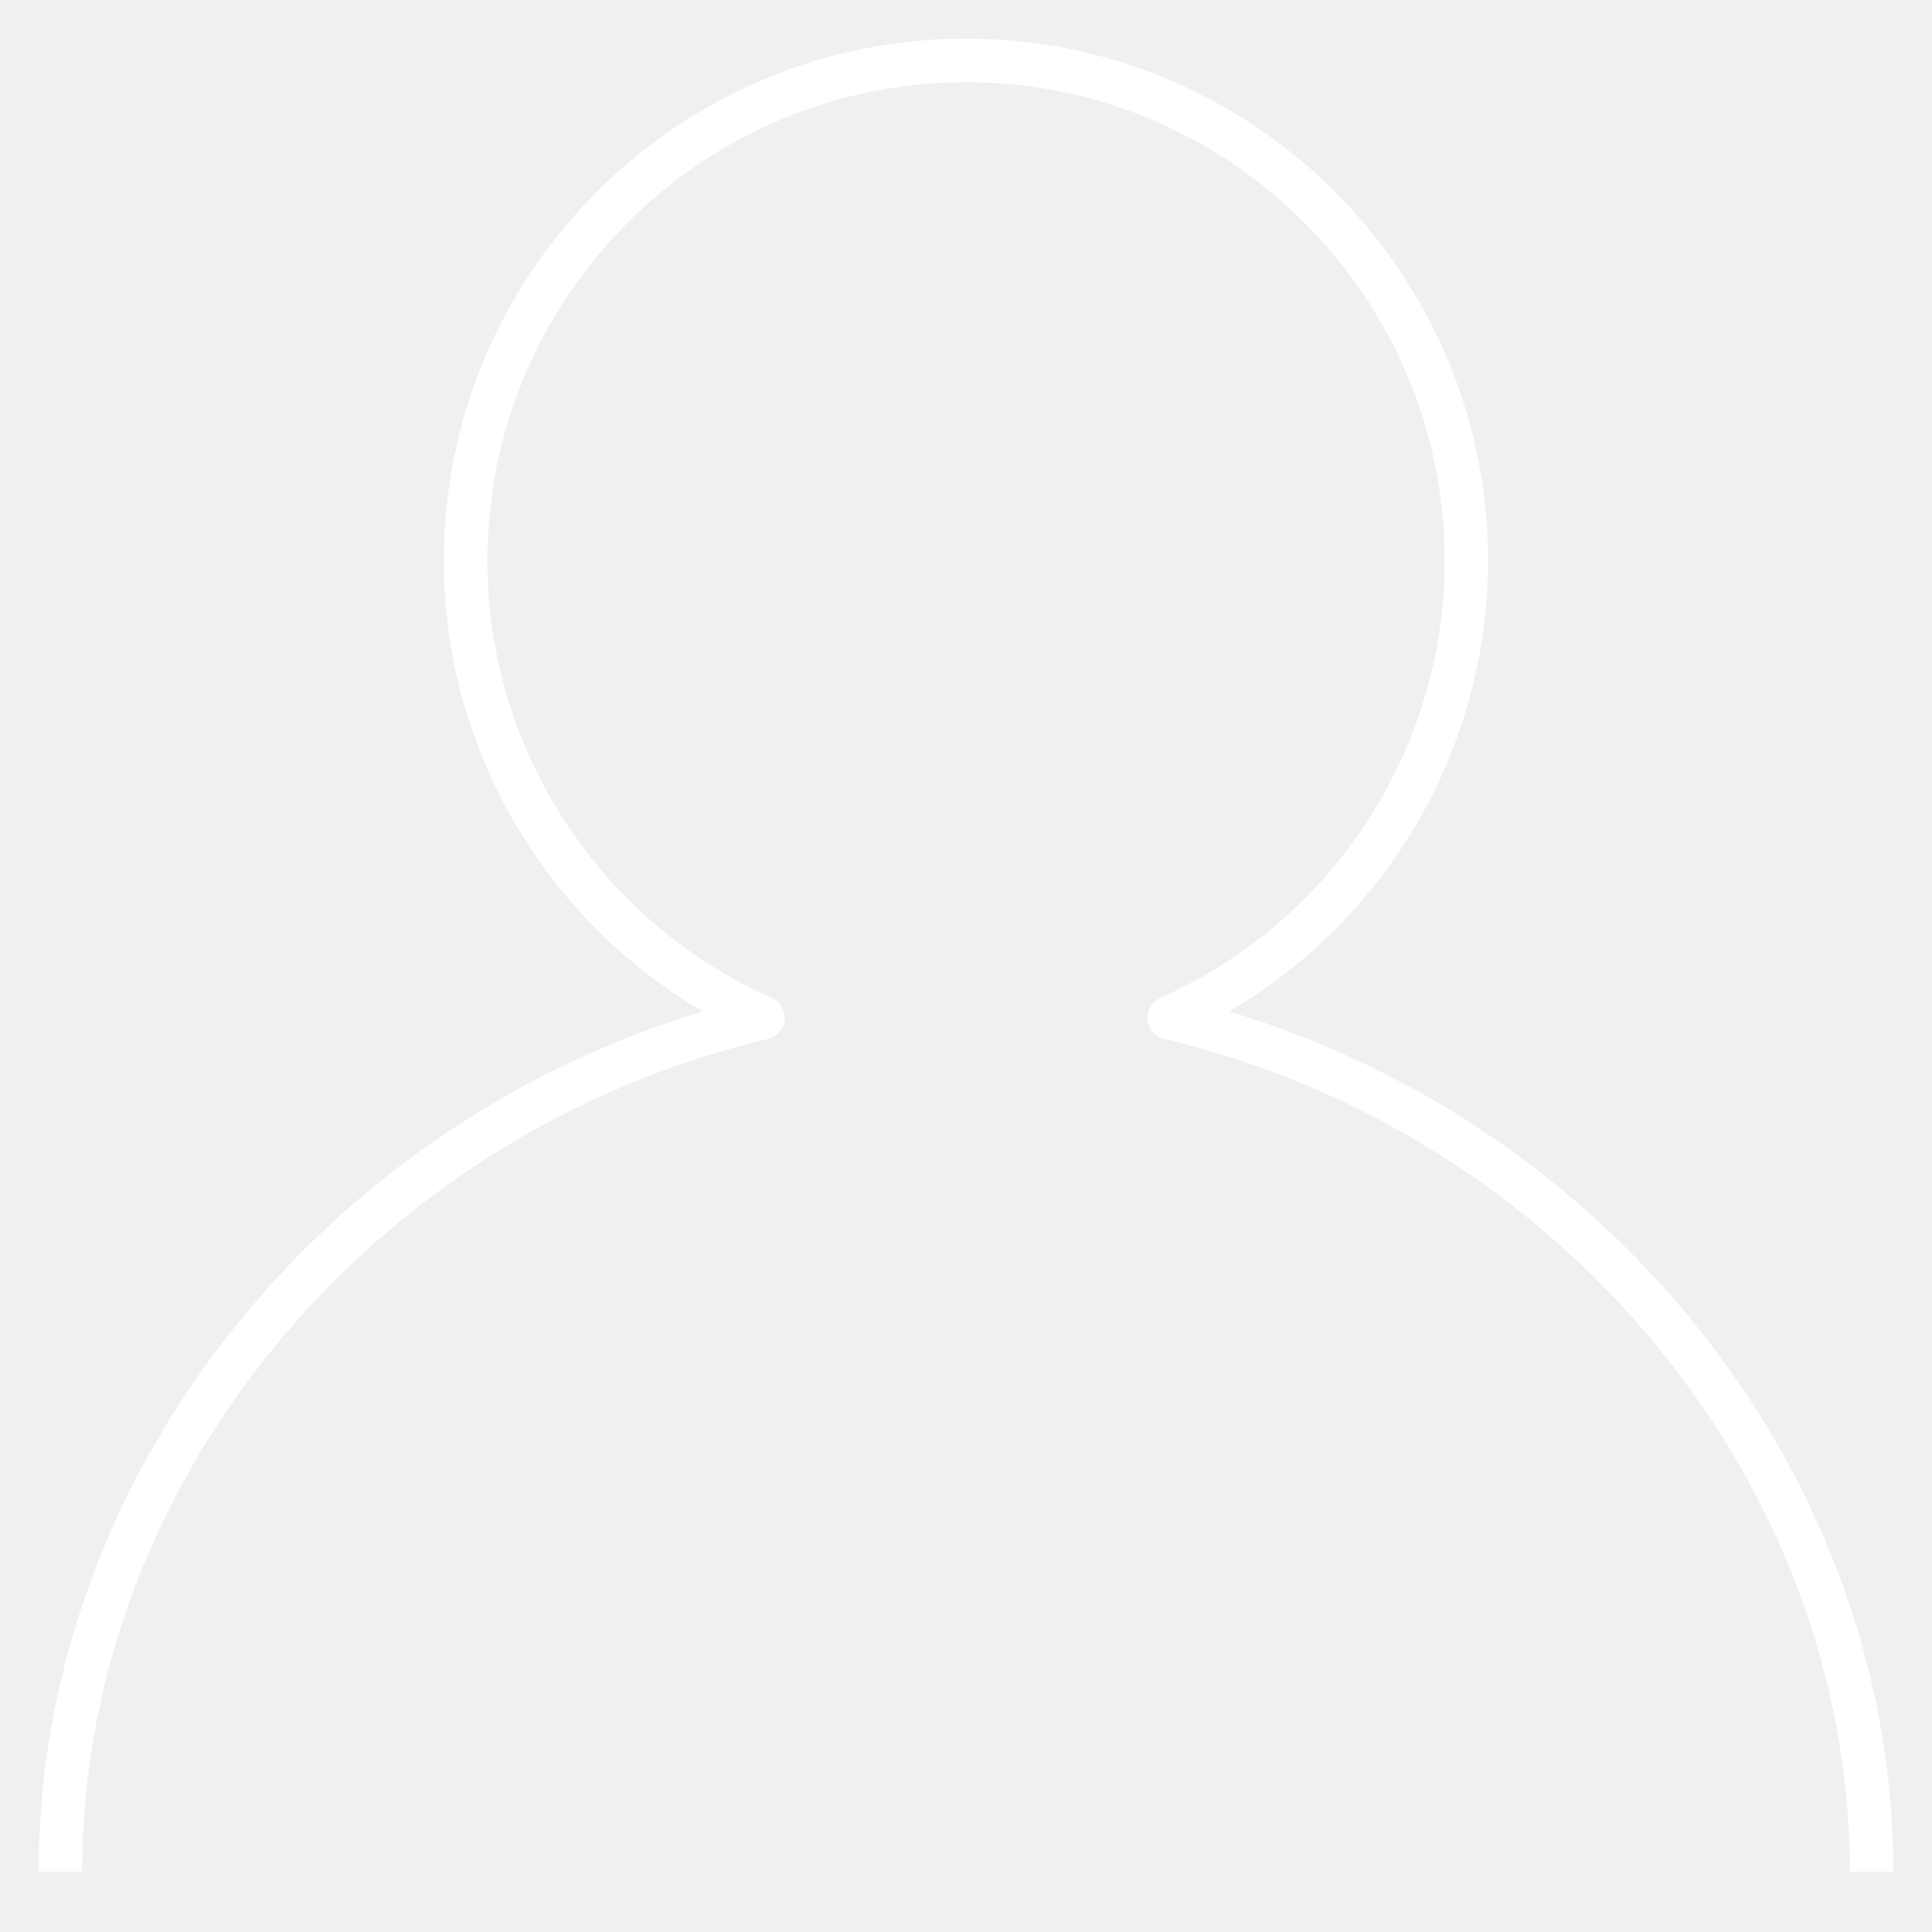
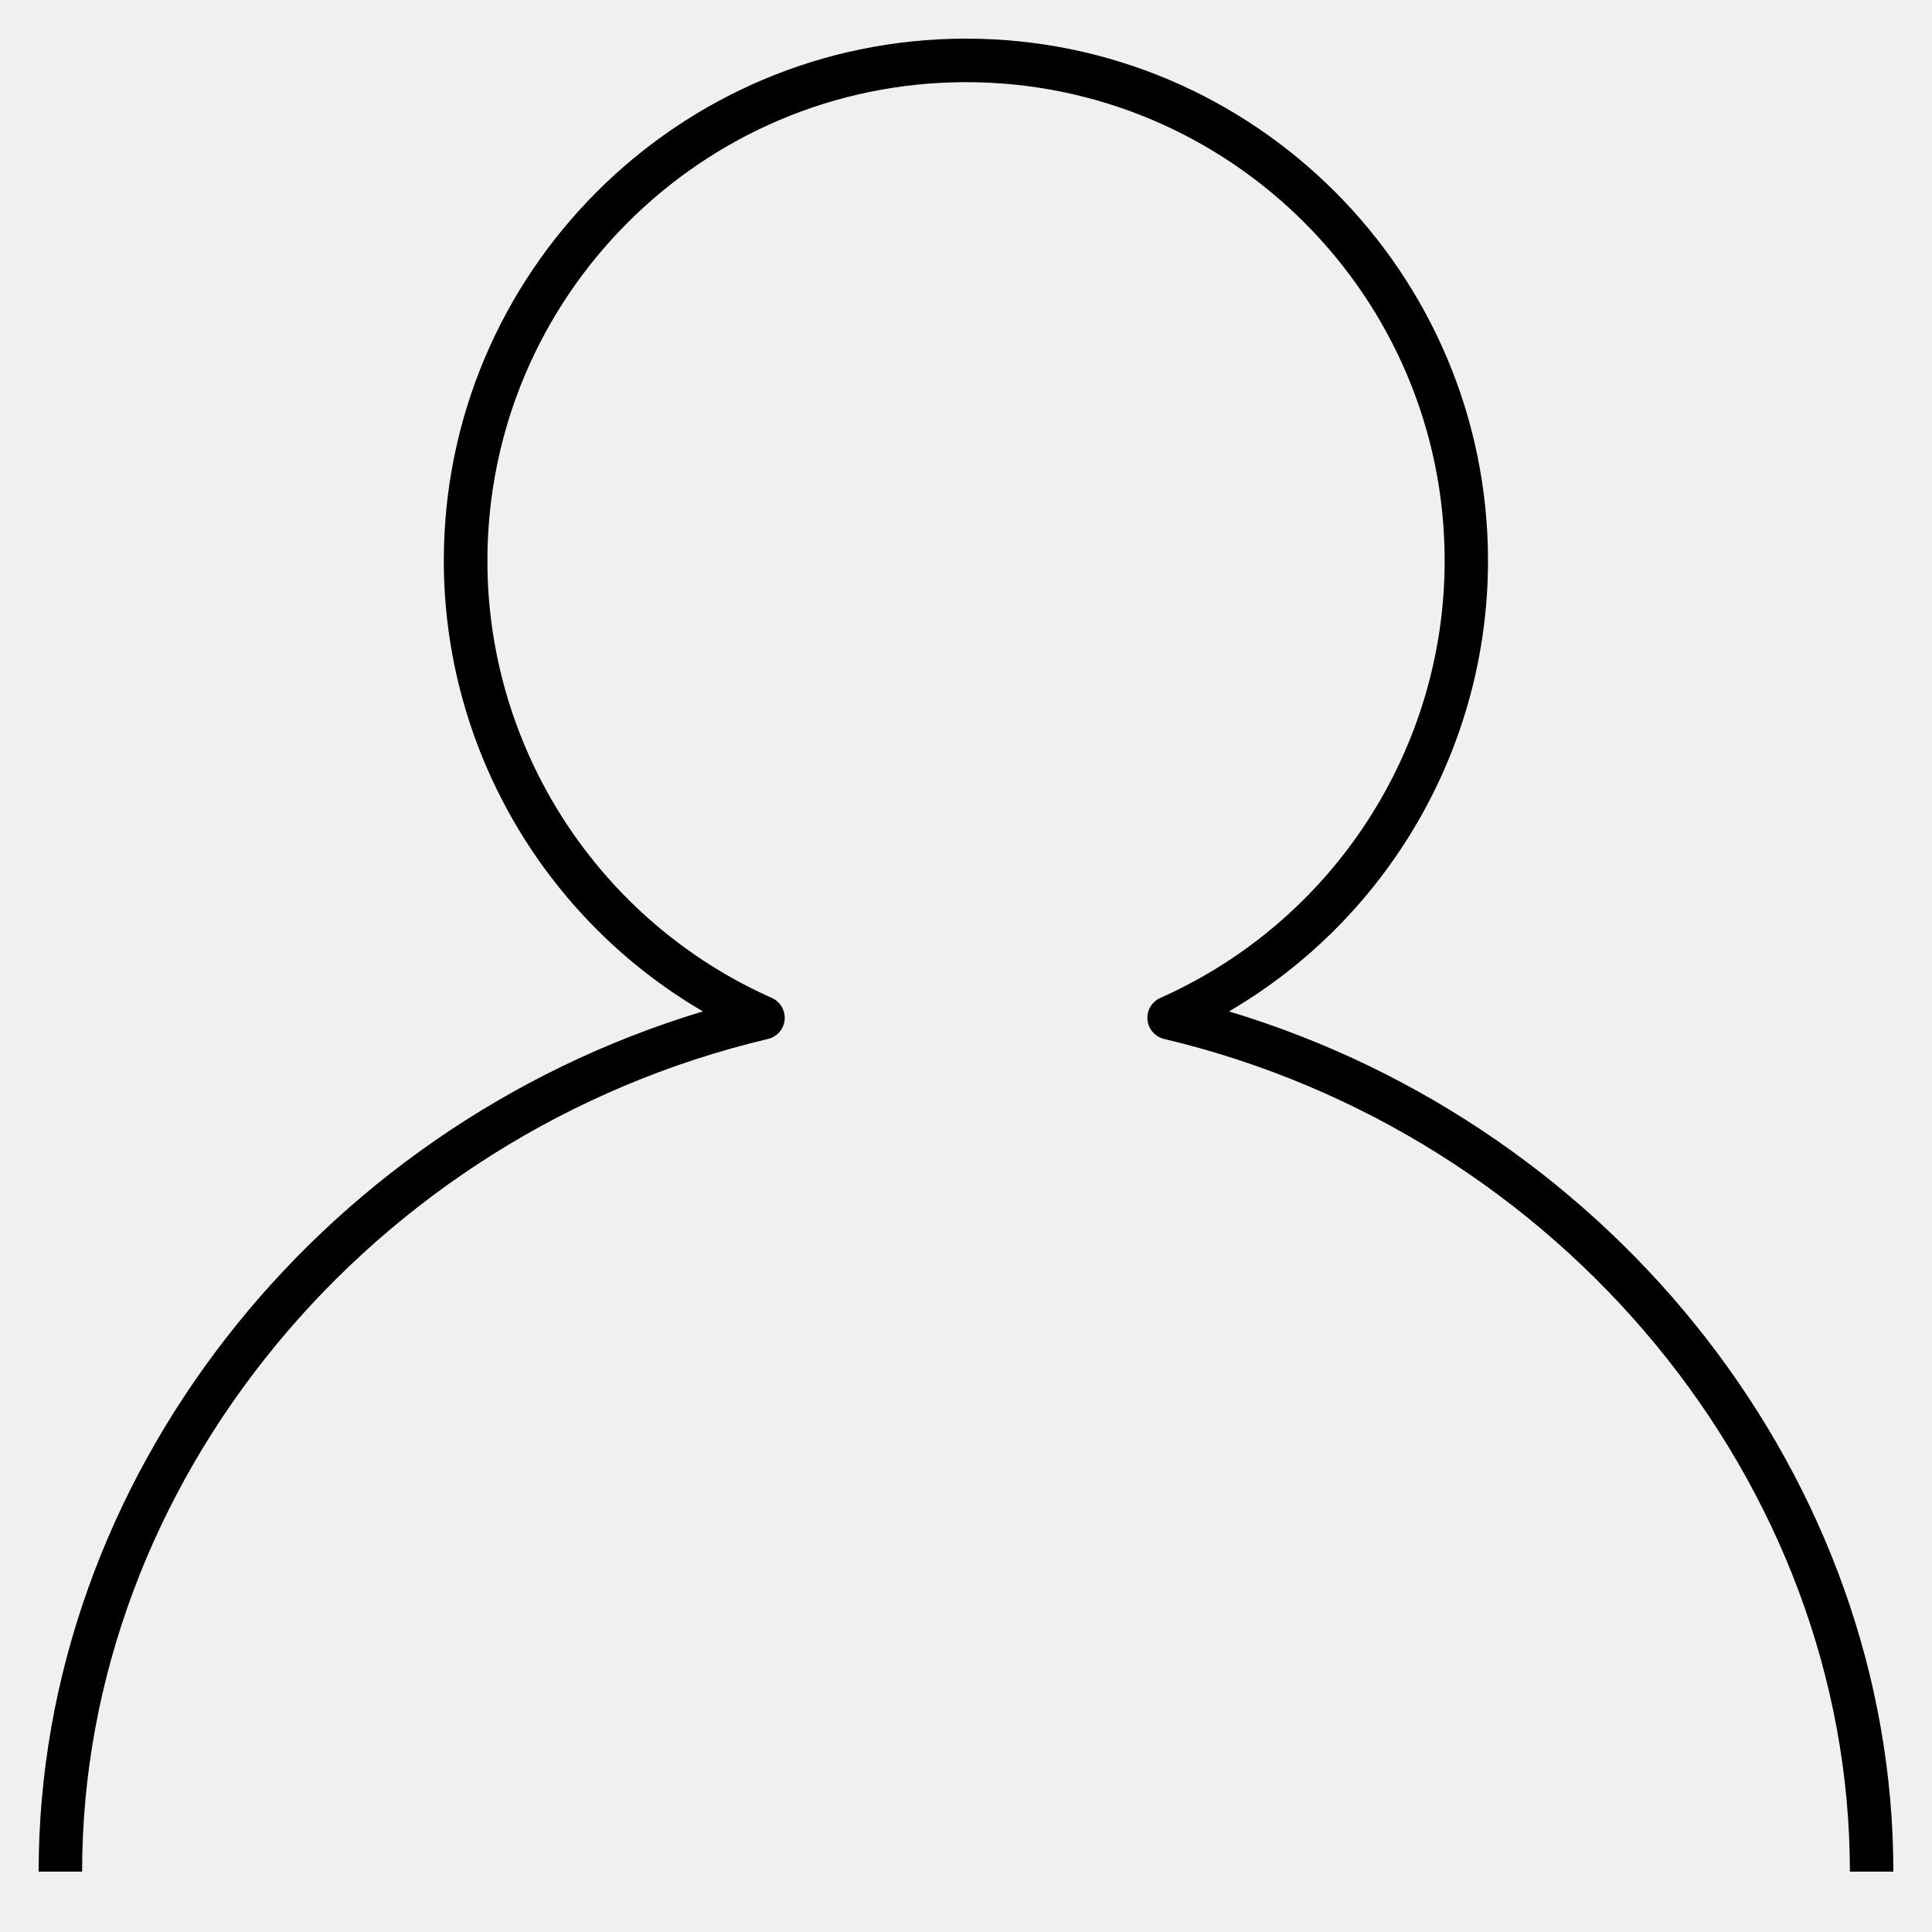
- <svg xmlns="http://www.w3.org/2000/svg" viewBox="0 0 32 32" fill="#fff">
+ <svg xmlns="http://www.w3.org/2000/svg" viewBox="0 0 32 32" fill="currentColor">
  <path d="M31.36,31h-0.72c0-6.432-4.777-12.232-11.359-13.792c-0.15-0.036-0.261-0.163-0.275-0.317 c-0.015-0.153,0.071-0.299,0.212-0.362c2.861-1.273,4.71-4.116,4.71-7.241c0-4.371-3.556-7.927-7.927-7.927 c-4.372,0-7.928,3.556-7.928,7.927c0,3.125,1.849,5.968,4.711,7.241c0.141,0.063,0.226,0.209,0.212,0.362 c-0.014,0.154-0.125,0.281-0.275,0.317C6.137,18.768,1.36,24.568,1.36,31H0.64c0-6.46,4.574-12.312,11.002-14.248 c-2.634-1.539-4.291-4.375-4.291-7.465c0-4.768,3.879-8.647,8.648-8.647c4.768,0,8.647,3.879,8.647,8.647 c0,3.09-1.656,5.926-4.29,7.465C26.786,18.688,31.36,24.54,31.36,31z" />
</svg>
